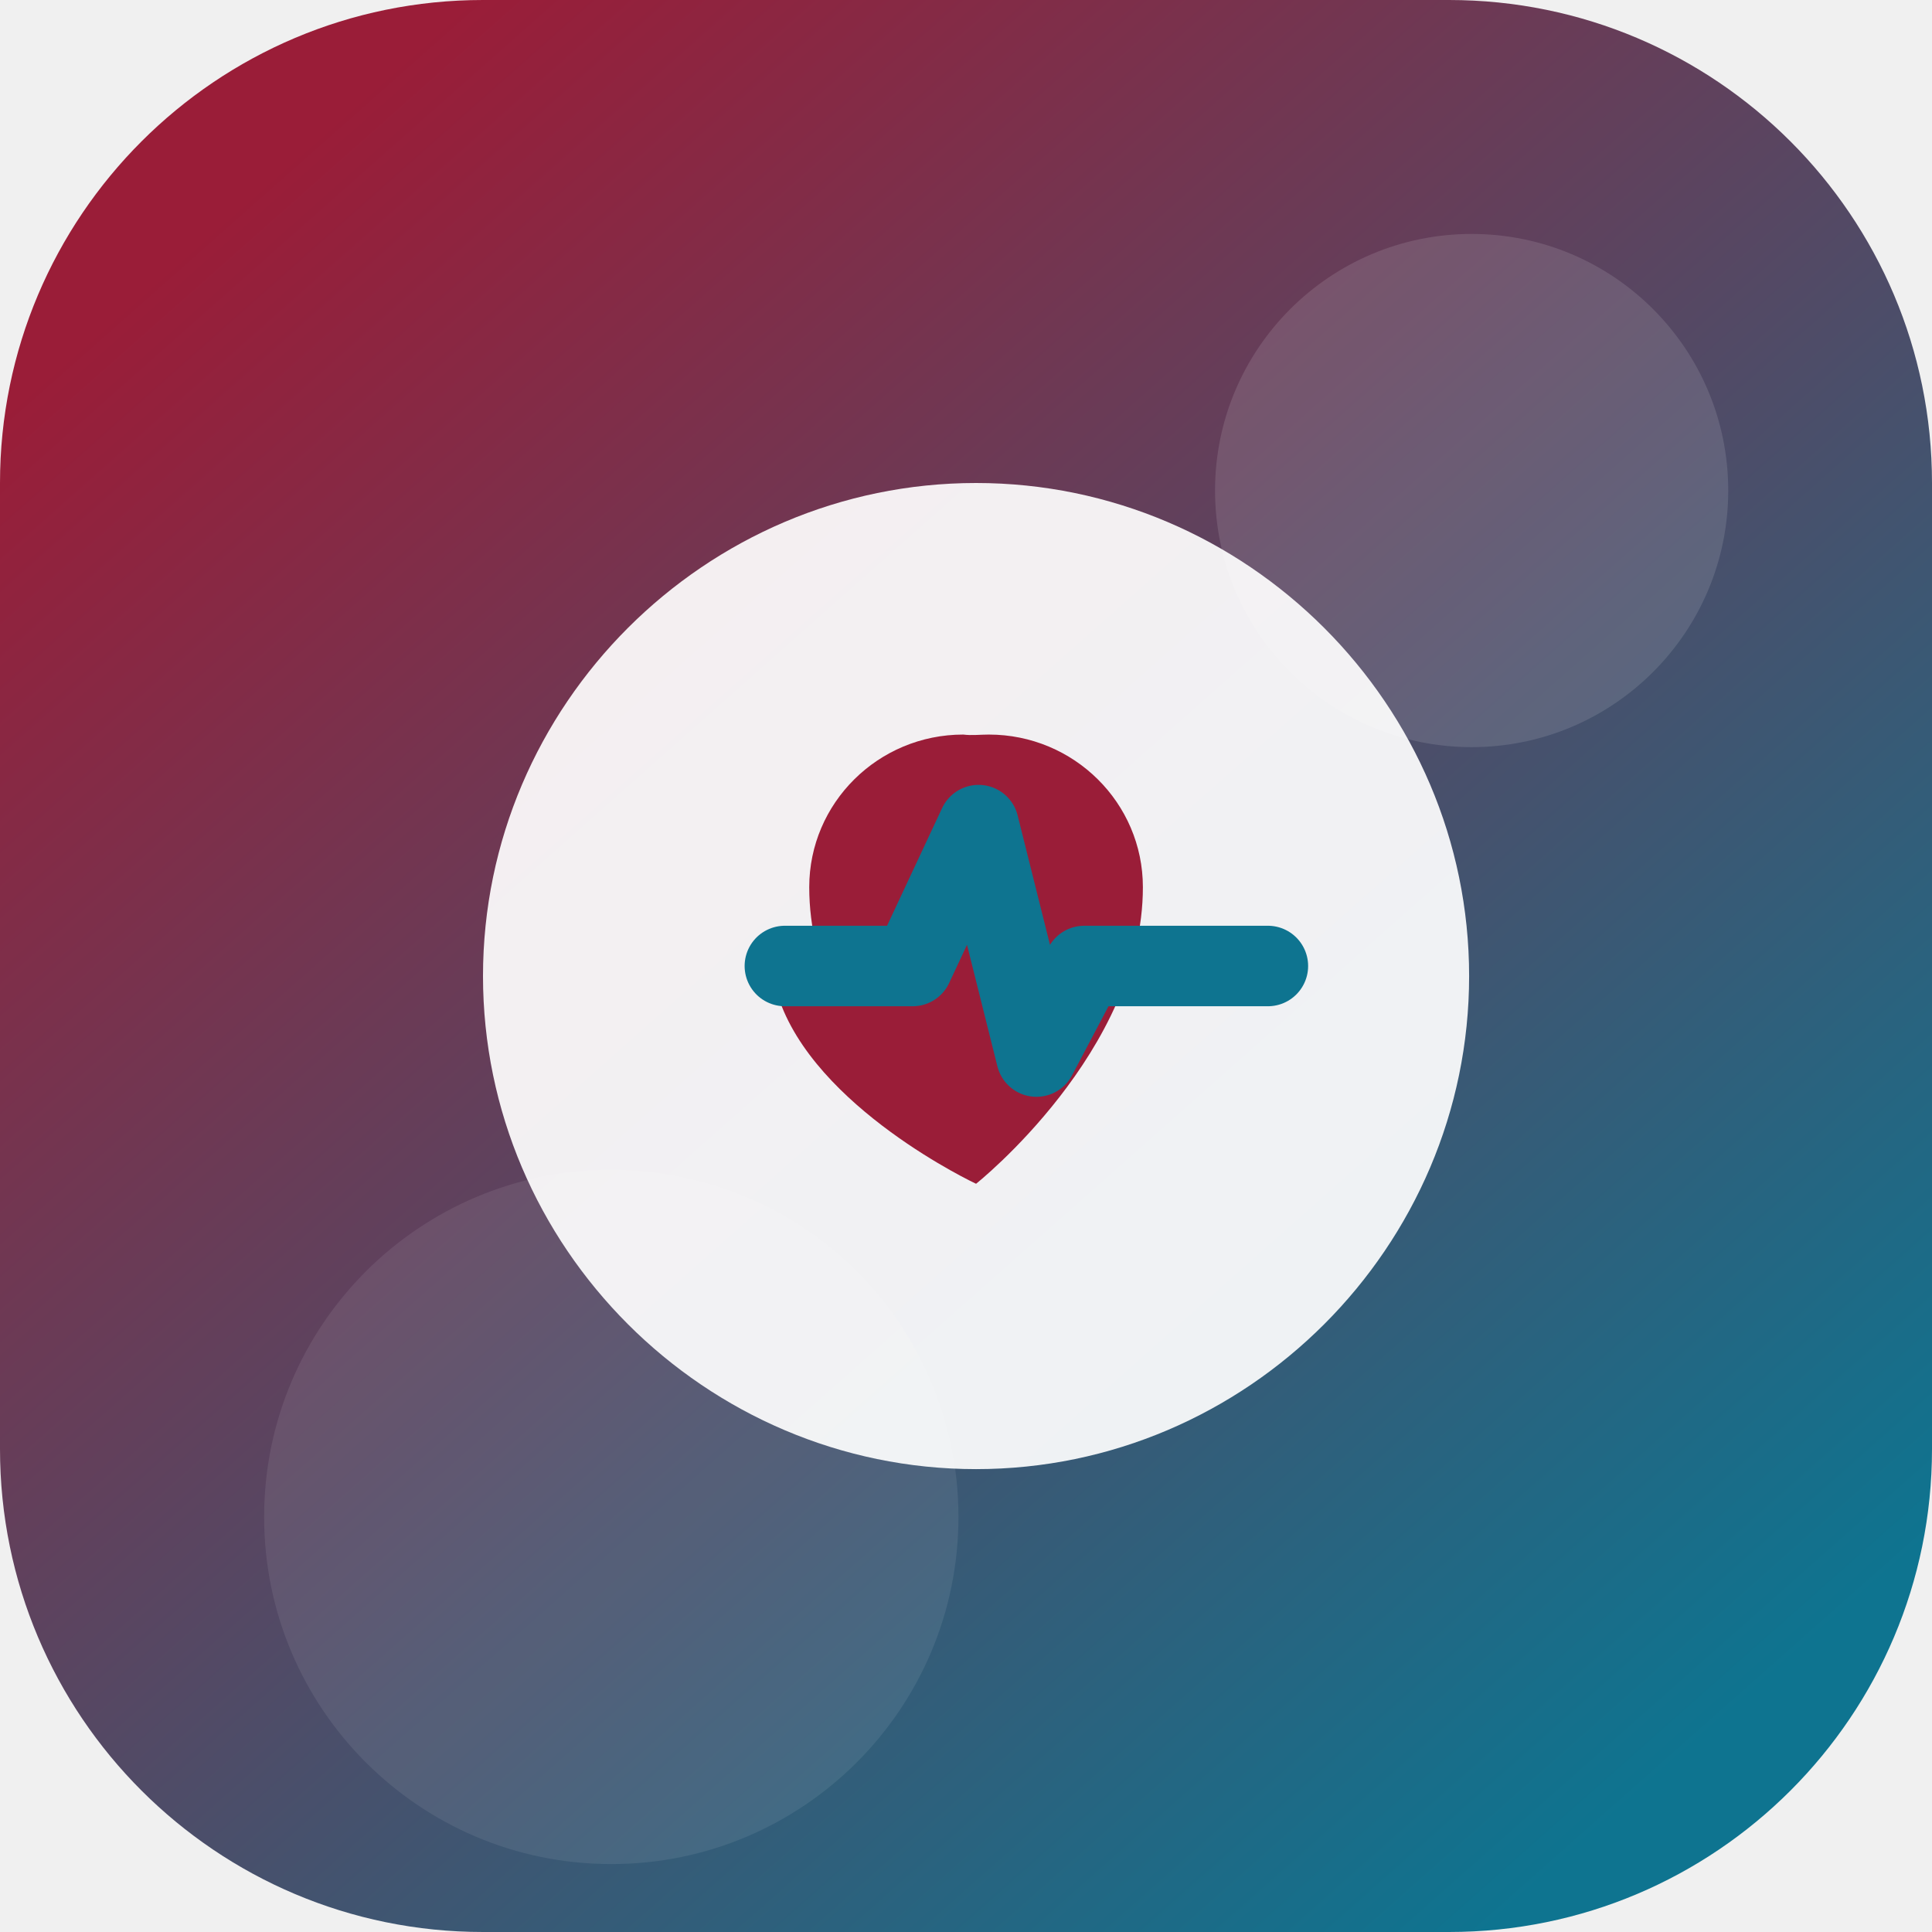
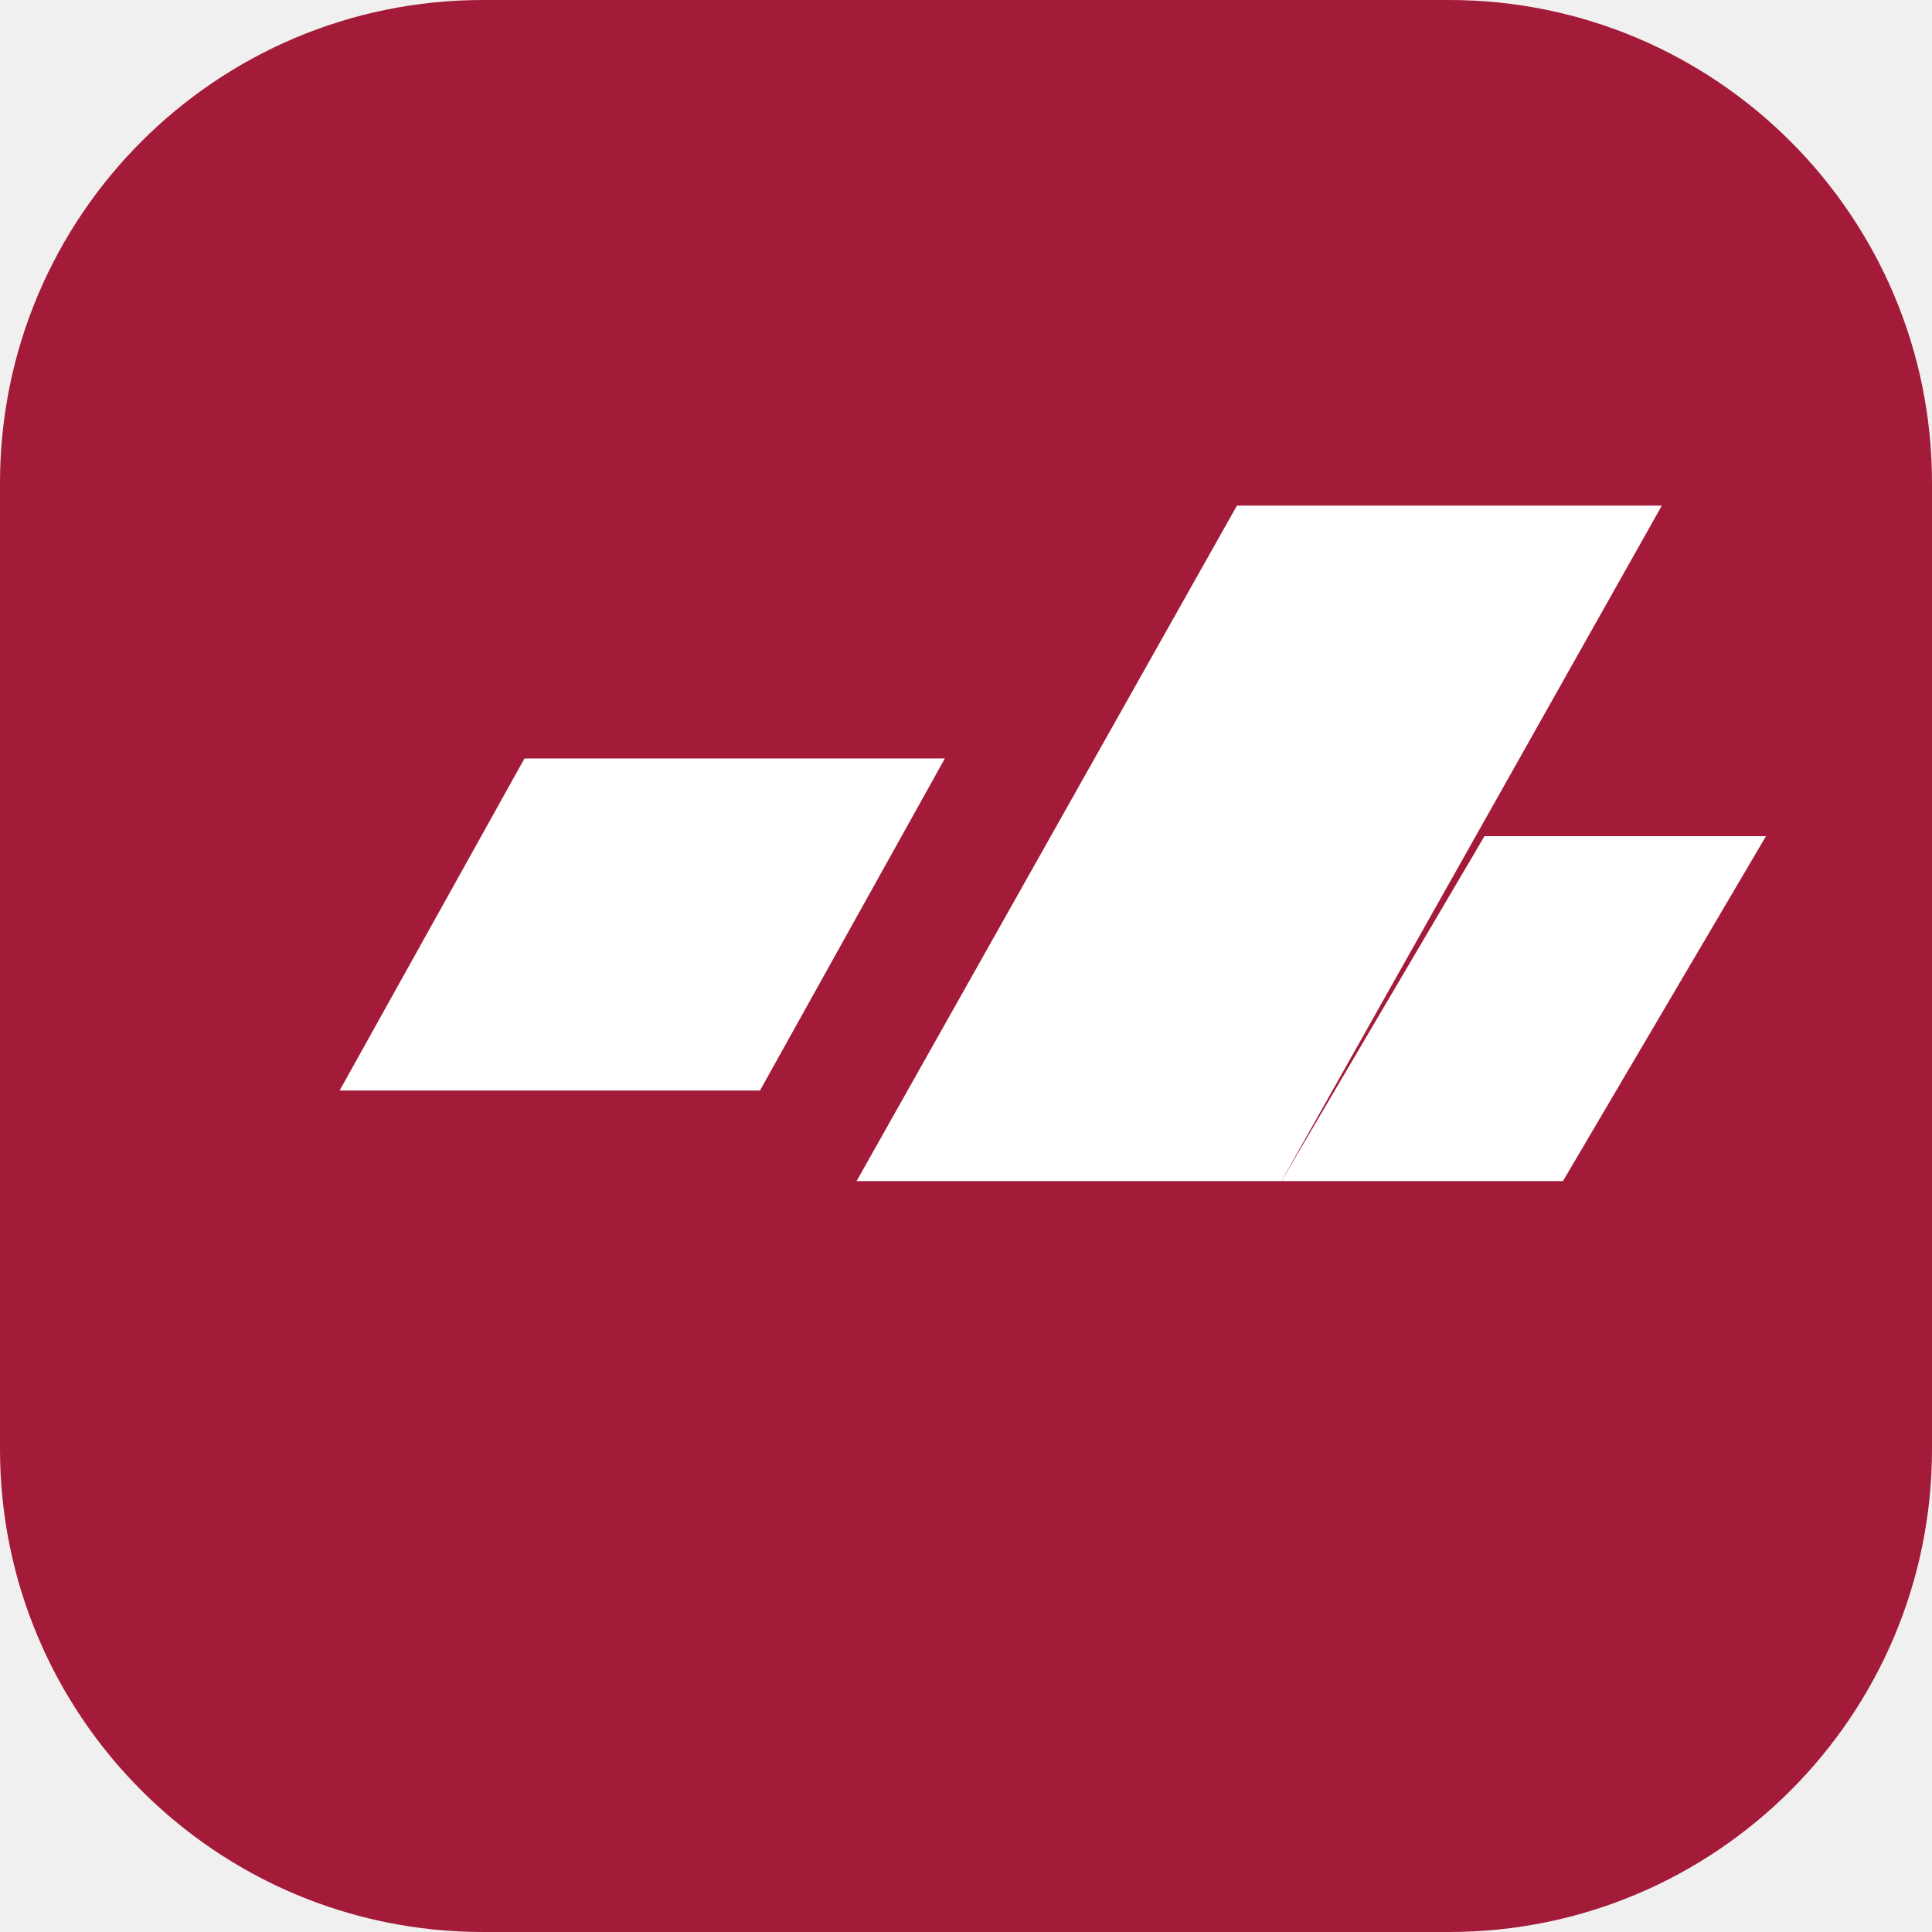
<svg xmlns="http://www.w3.org/2000/svg" width="512" height="512" viewBox="0 0 512 512" fill="none">
-   <rect width="512" height="512" rx="128" fill="url(#bg)" />
-   <circle cx="390" cy="130" r="68" fill="white" fill-opacity="0.12" />
-   <circle cx="162" cy="402" r="92" fill="white" fill-opacity="0.08" />
-   <path d="M128 258.667C128 186.859 186.859 128 258.667 128C330.475 128 389.333 186.859 389.333 258.667C389.333 330.475 330.475 389.333 258.667 389.333C186.859 389.333 128 330.475 128 258.667Z" fill="white" fill-opacity="0.92" />
-   <path d="M255.285 194.667C232.739 194.667 214.456 212.78 214.456 235.116C214.456 278.603 258.667 313.714 258.667 313.714C258.667 313.714 302.877 278.603 302.877 235.116C302.877 212.78 284.595 194.667 262.048 194.667C257.943 194.667 253.98 195.462 250.312 196.92C251.908 201.841 252.774 207.083 252.774 212.529C252.774 239.175 232.339 261.181 206.157 263.86C215.658 293.603 258.667 313.714 258.667 313.714C258.667 313.714 302.877 278.603 302.877 235.116C302.877 212.78 284.595 194.667 262.048 194.667C259.732 194.667 257.472 194.954 255.285 194.667Z" fill="#9A1D38" />
-   <path d="M208 256H241.867L259.333 218.667L274.667 280L287.333 256H336" stroke="#0E7490" stroke-width="21.333" stroke-linecap="round" stroke-linejoin="round" />
-   <defs>
-     <linearGradient id="bg" x1="69.333" y1="48" x2="442.667" y2="469.333" gradientUnits="userSpaceOnUse">
-       <stop stop-color="#9A1D38" />
-       <stop offset="1" stop-color="#0E7490" />
-     </linearGradient>
-   </defs>
+   <rect width="512" height="512" rx="128" fill="#A31B39" />
+   <path d="M90 289L139 201H250.4L201.4 289H90Z" fill="white" />
+   <path d="M227 313L327.8 134H440.4L339.6 313H227Z" fill="white" />
+   <path d="M339.6 313H414.2L468 221.6H393.4L339.6 313Z" fill="white" />
</svg>
